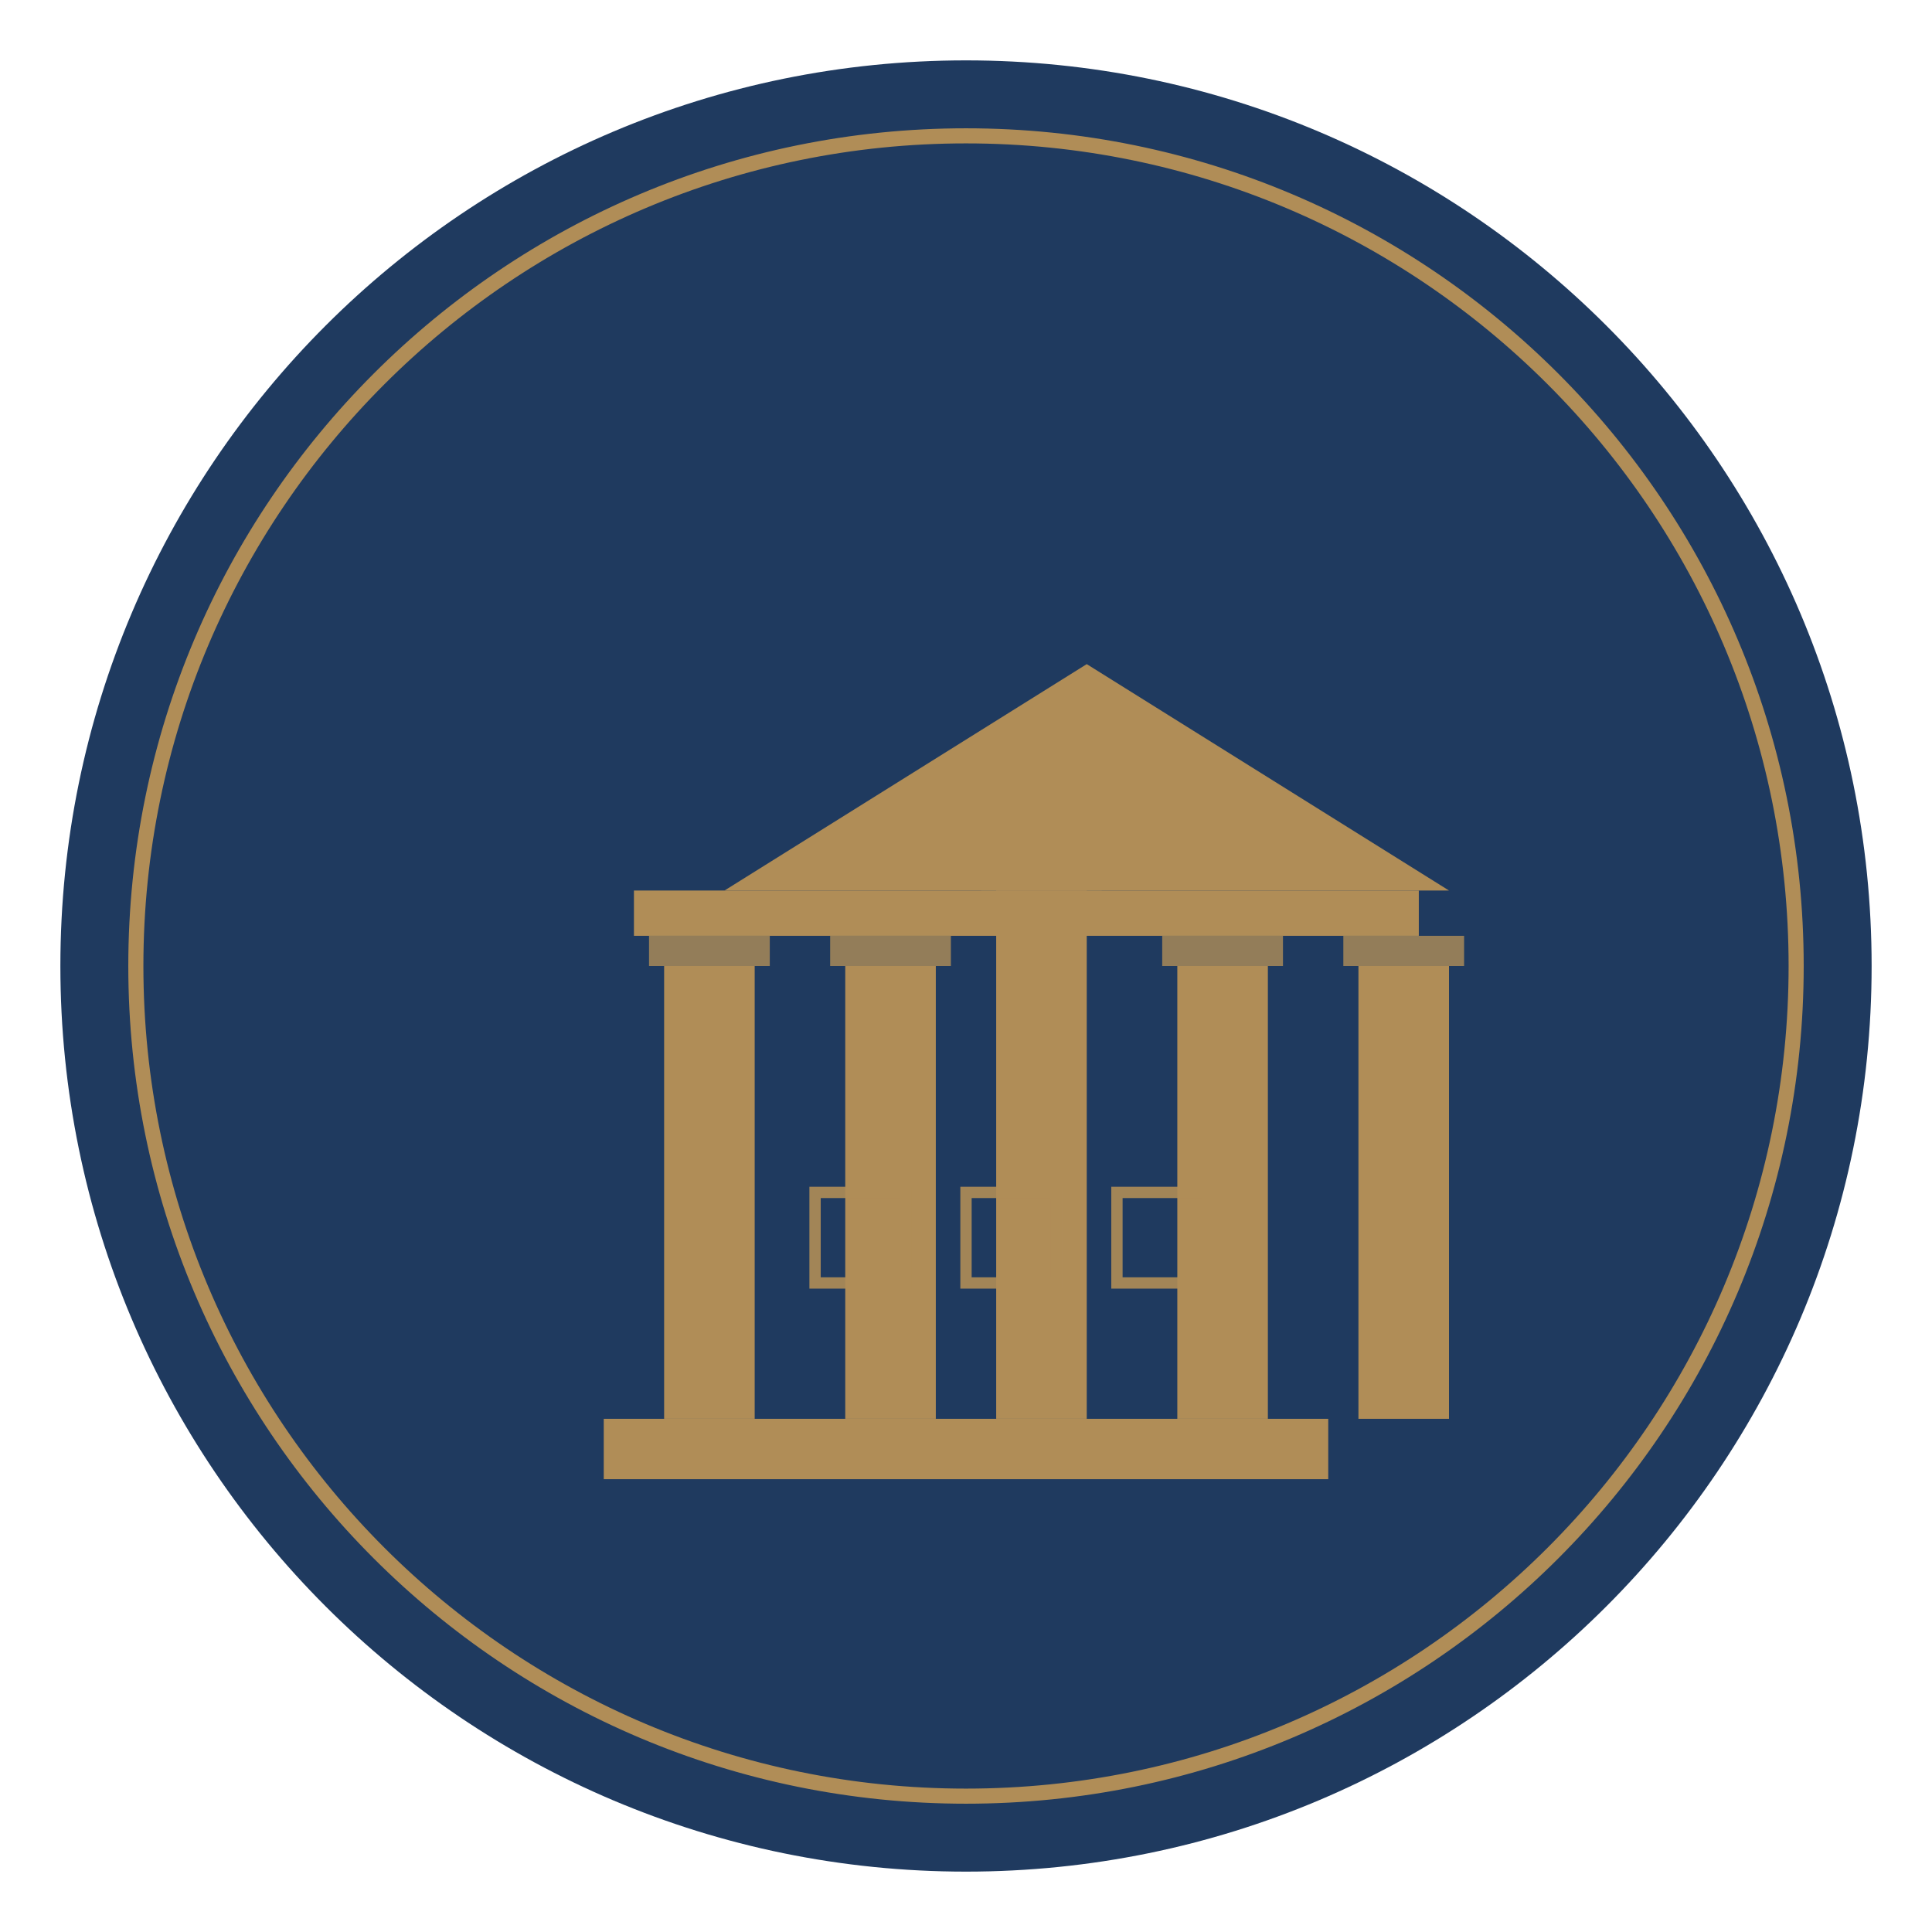
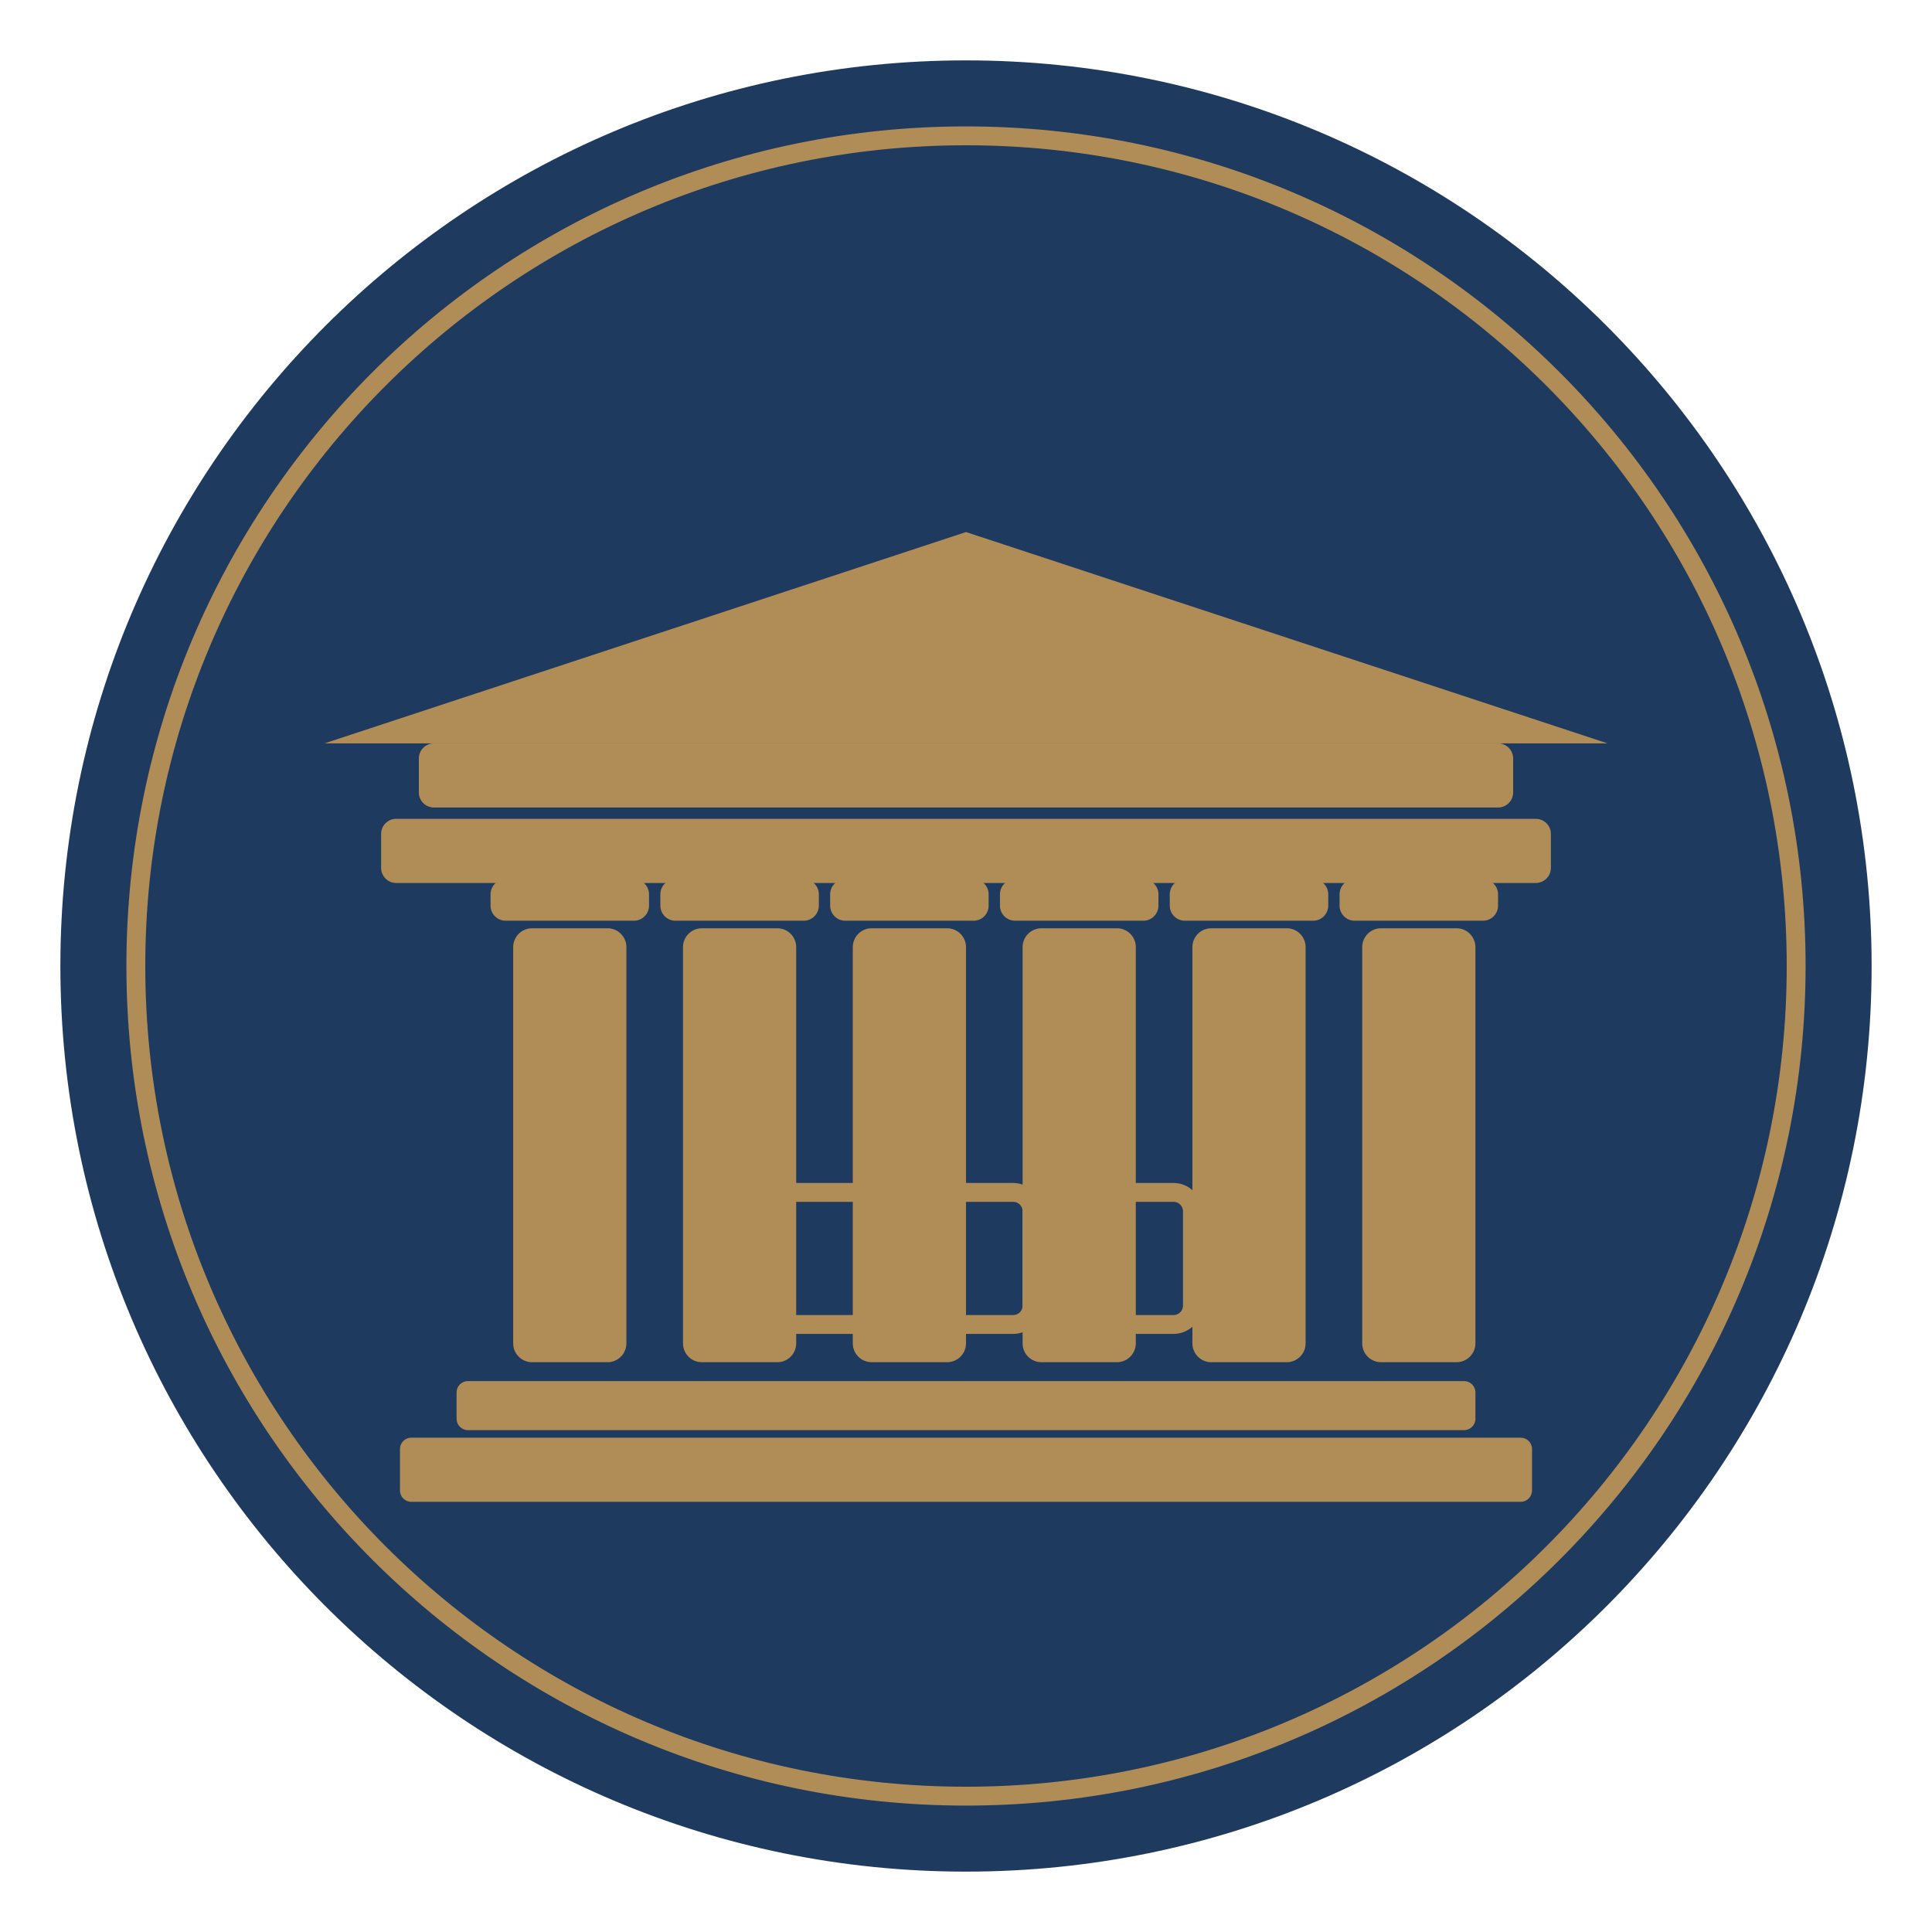
- <svg xmlns="http://www.w3.org/2000/svg" width="1024" height="1024" viewBox="0 0 1024 1024">
+ <svg xmlns="http://www.w3.org/2000/svg" width="1024" height="1024" viewBox="0 0 1024 1024" role="img" aria-label="ParthenonChain App Icon">
  <defs>
-     <style>
+     <style type="text/css">
      .bg { fill: #1F3A5F; }
-       .temple { fill: #B08D57; }
+       .gold { fill: #B08D57; }
+       .gold-stroke { stroke: #B08D57; }
    </style>
  </defs>
  <circle cx="512" cy="512" r="480" class="bg" />
-   <circle cx="512" cy="512" r="440" fill="none" stroke="#B08D57" stroke-width="8" />
-   <g transform="translate(512, 512)">
-     <rect x="-192" y="240" width="384" height="32" class="temple" />
-     <rect x="-160" y="0" width="48" height="240" class="temple" />
-     <rect x="-64" y="0" width="48" height="240" class="temple" />
-     <rect x="16" y="-40" width="48" height="280" class="temple" />
-     <rect x="112" y="0" width="48" height="240" class="temple" />
-     <rect x="208" y="0" width="48" height="240" class="temple" />
-     <rect x="-168" y="-16" width="64" height="16" class="temple" opacity="0.8" />
-     <rect x="-72" y="-16" width="64" height="16" class="temple" opacity="0.8" />
-     <rect x="8" y="-56" width="64" height="16" class="temple" opacity="0.8" />
-     <rect x="104" y="-16" width="64" height="16" class="temple" opacity="0.8" />
-     <rect x="200" y="-16" width="64" height="16" class="temple" opacity="0.8" />
-     <rect x="-176" y="-40" width="416" height="24" class="temple" />
-     <path d="M 64 -160 L 256 -40 L -128 -40 Z" class="temple" />
-     <rect x="-80" y="120" width="48" height="48" fill="none" stroke="#B08D57" stroke-width="6" opacity="0.9" />
-     <rect x="0" y="120" width="48" height="48" fill="none" stroke="#B08D57" stroke-width="6" opacity="0.9" />
-     <rect x="80" y="120" width="48" height="48" fill="none" stroke="#B08D57" stroke-width="6" opacity="0.9" />
+   <circle cx="512" cy="512" r="440" fill="none" class="gold-stroke" stroke-width="10" />
+   <g transform="translate(512 512)" fill="none" stroke="none">
+     <rect x="-300" y="250" width="600" height="34" class="gold" rx="6" />
+     <rect x="-270" y="220" width="540" height="26" class="gold" rx="6" />
+     <g class="gold">
+       <rect x="-240" y="-20" width="60" height="230" rx="10" />
+       <rect x="-150" y="-20" width="60" height="230" rx="10" />
+       <rect x="-60" y="-20" width="60" height="230" rx="10" />
+       <rect x="30" y="-20" width="60" height="230" rx="10" />
+       <rect x="120" y="-20" width="60" height="230" rx="10" />
+       <rect x="210" y="-20" width="60" height="230" rx="10" />
+       <rect x="-252" y="-46" width="84" height="22" rx="8" />
+       <rect x="-162" y="-46" width="84" height="22" rx="8" />
+       <rect x="-72" y="-46" width="84" height="22" rx="8" />
+       <rect x="18" y="-46" width="84" height="22" rx="8" />
+       <rect x="108" y="-46" width="84" height="22" rx="8" />
+       <rect x="198" y="-46" width="84" height="22" rx="8" />
+     </g>
+     <rect x="-310" y="-78" width="620" height="34" class="gold" rx="8" />
+     <rect x="-290" y="-118" width="580" height="34" class="gold" rx="8" />
+     <path d="M 0 -230 L 340 -118 L -340 -118 Z" class="gold" />
+     <g transform="translate(0 130)" fill="none" class="gold-stroke" stroke-width="10" stroke-linejoin="round">
+       <rect x="-120" y="-10" width="70" height="70" rx="10" />
+       <rect x="-35" y="-10" width="70" height="70" rx="10" />
+       <rect x="50" y="-10" width="70" height="70" rx="10" />
+       <path d="M -50 25 H -35" />
+       <path d="M 35 25 H 50" />
+     </g>
  </g>
</svg>
